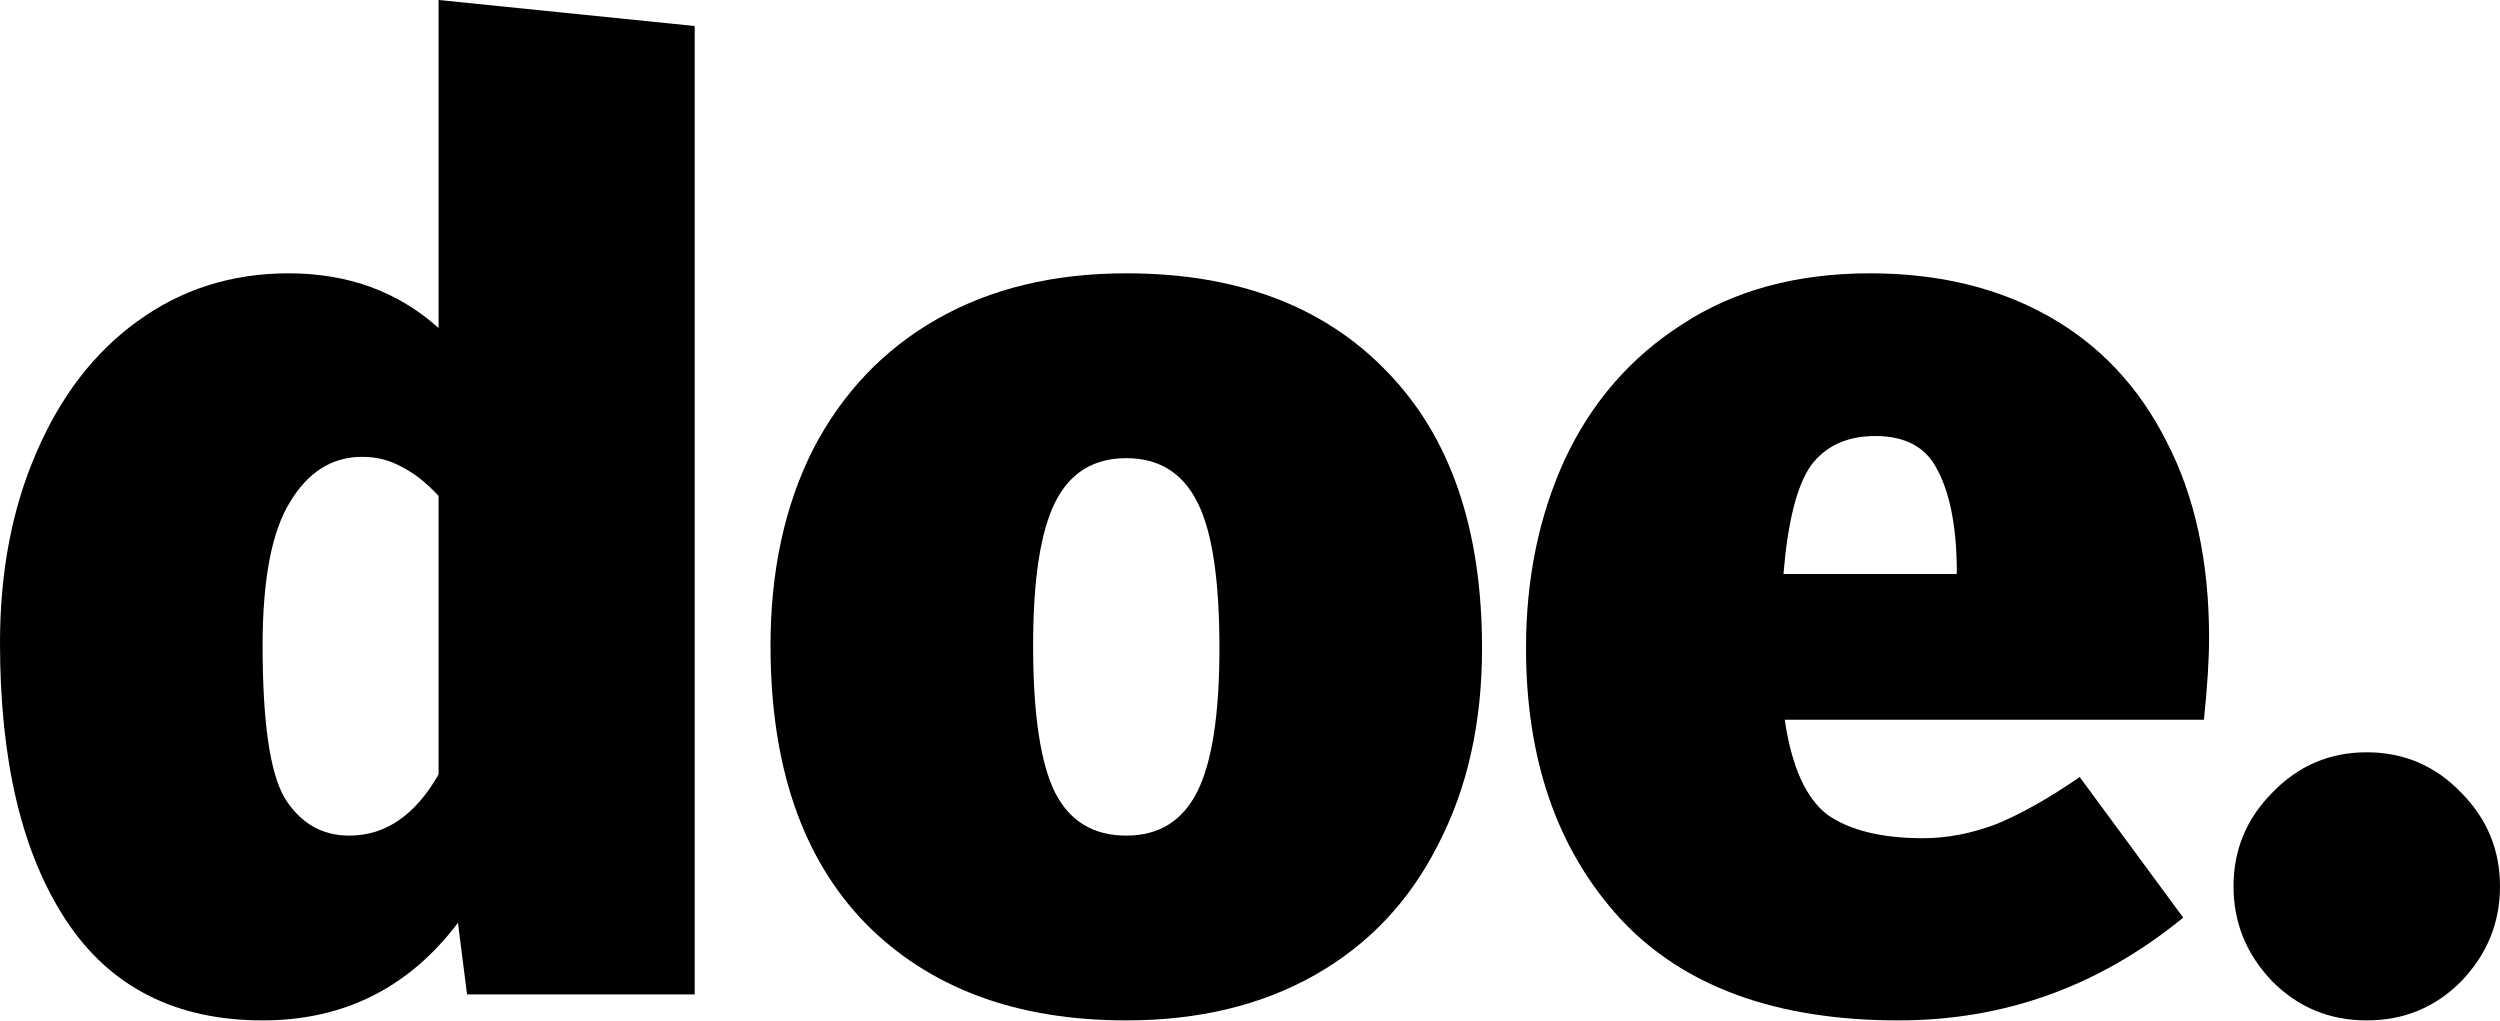
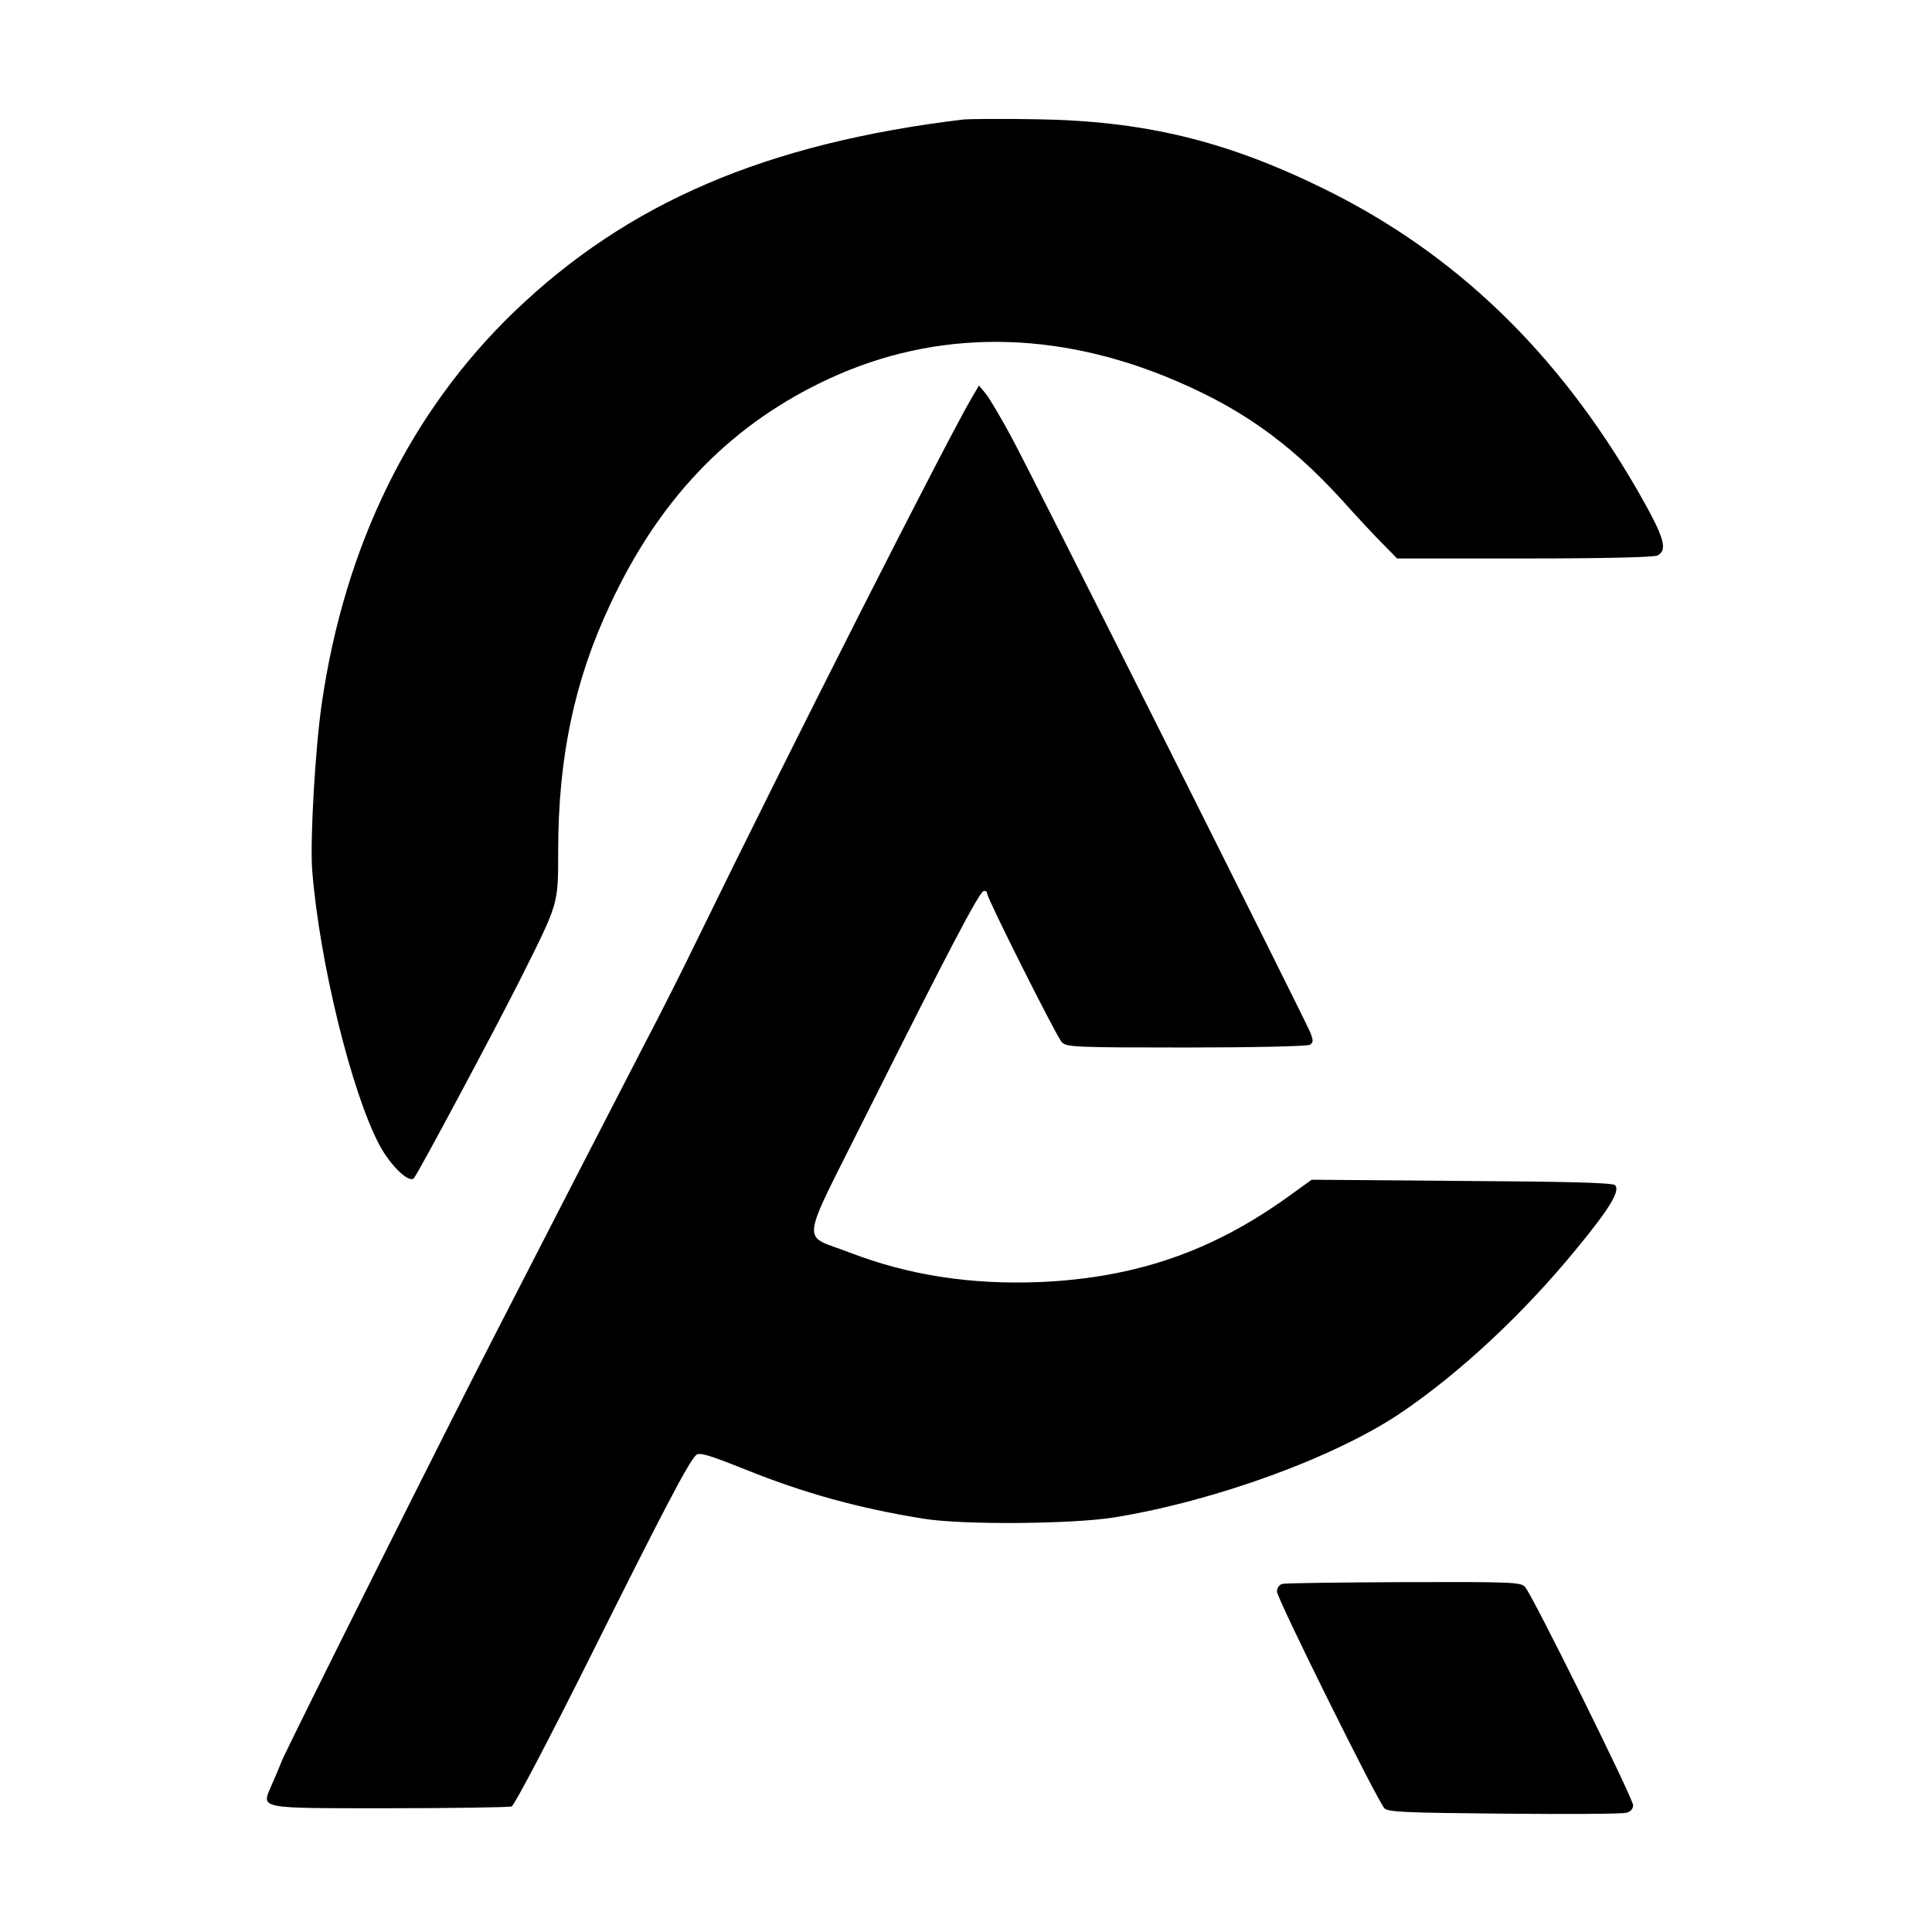
- <svg xmlns="http://www.w3.org/2000/svg" width="49" height="20" viewBox="0 0 49 20" fill="none">
-   <path d="M13.616 0.51V19.49H9.154L8.976 18.087C8.013 19.362 6.736 20 5.147 20C3.44 20 2.155 19.345 1.293 18.036C0.431 16.726 0 14.915 0 12.602C0 11.207 0.237 9.966 0.71 8.878C1.183 7.772 1.843 6.913 2.688 6.301C3.55 5.672 4.539 5.357 5.654 5.357C6.821 5.357 7.801 5.714 8.596 6.429V0L13.616 0.51ZM6.846 16.378C7.556 16.378 8.139 15.978 8.596 15.179V9.719C8.359 9.464 8.123 9.277 7.886 9.158C7.649 9.022 7.387 8.954 7.1 8.954C6.508 8.954 6.035 9.252 5.68 9.847C5.325 10.425 5.147 11.361 5.147 12.653C5.147 14.15 5.291 15.145 5.578 15.638C5.883 16.131 6.305 16.378 6.846 16.378Z" fill="black" />
-   <path d="M22.075 5.357C24.239 5.357 25.938 5.995 27.172 7.27C28.423 8.546 29.048 10.357 29.048 12.704C29.048 14.167 28.761 15.451 28.186 16.556C27.628 17.662 26.825 18.512 25.777 19.107C24.729 19.702 23.495 20 22.075 20C19.911 20 18.204 19.362 16.953 18.087C15.719 16.811 15.102 15 15.102 12.653C15.102 11.191 15.381 9.906 15.939 8.801C16.514 7.696 17.325 6.845 18.373 6.25C19.421 5.655 20.655 5.357 22.075 5.357ZM22.075 8.98C21.433 8.98 20.968 9.269 20.68 9.847C20.393 10.425 20.249 11.361 20.249 12.653C20.249 13.997 20.393 14.957 20.68 15.536C20.968 16.097 21.433 16.378 22.075 16.378C22.717 16.378 23.182 16.088 23.47 15.51C23.757 14.932 23.901 13.997 23.901 12.704C23.901 11.361 23.757 10.408 23.47 9.847C23.182 9.269 22.717 8.98 22.075 8.98Z" fill="black" />
-   <path d="M43.298 12.5C43.298 12.925 43.264 13.461 43.197 14.107H34.981C35.116 15.025 35.395 15.646 35.818 15.969C36.257 16.276 36.883 16.429 37.694 16.429C38.167 16.429 38.649 16.335 39.139 16.148C39.63 15.944 40.171 15.638 40.762 15.23L42.791 17.985C41.151 19.328 39.292 20 37.212 20C34.812 20 32.995 19.337 31.761 18.01C30.527 16.667 29.91 14.898 29.91 12.704C29.91 11.344 30.163 10.111 30.67 9.005C31.195 7.883 31.964 6.998 32.978 6.352C33.992 5.689 35.218 5.357 36.655 5.357C37.99 5.357 39.156 5.638 40.154 6.199C41.151 6.76 41.92 7.577 42.461 8.648C43.019 9.719 43.298 11.003 43.298 12.5ZM38.353 11.071C38.337 10.272 38.21 9.651 37.973 9.209C37.753 8.767 37.348 8.546 36.756 8.546C36.198 8.546 35.776 8.742 35.488 9.133C35.218 9.524 35.04 10.23 34.956 11.25H38.353V11.071Z" fill="black" />
-   <path d="M46.388 14.745C47.115 14.745 47.732 15.008 48.239 15.536C48.746 16.046 49 16.658 49 17.372C49 18.087 48.746 18.707 48.239 19.235C47.732 19.745 47.115 20 46.388 20C45.661 20 45.044 19.745 44.537 19.235C44.03 18.707 43.777 18.087 43.777 17.372C43.777 16.658 44.03 16.046 44.537 15.536C45.044 15.008 45.661 14.745 46.388 14.745Z" fill="black" />
+ <svg xmlns="http://www.w3.org/2000/svg" version="1.0" width="640pt" height="640pt" viewBox="0 0 640 640" preserveAspectRatio="xMidYMid meet">
+   <g transform="translate(0,640) scale(0.1,-0.1)" fill="#000000" stroke="none">
+     <path d="M3190 6004 c-653 -79 -1111 -275 -1488 -638 -343 -331 -560 -773 -636 -1296 -22 -151 -39 -451 -32 -550 23 -302 131 -742 224 -915 37 -68 97 -125 113 -108 13 14 267 489 353 660 127 254 125 244 125 424 0 309 54 566 172 816 160 344 386 582 693 733 354 175 748 183 1144 24 242 -98 408 -214 587 -410 49 -55 110 -120 136 -146 l47 -48 421 0 c272 0 429 4 442 10 35 19 22 61 -68 218 -265 458 -604 784 -1038 997 -326 160 -598 225 -955 230 -113 2 -221 1 -240 -1z" />
+     <path d="M3223 5089 c-76 -126 -601 -1161 -917 -1809 -41 -85 -117 -236 -169 -335 -51 -99 -155 -301 -232 -450 -76 -148 -194 -378 -262 -510 -166 -322 -684 -1359 -708 -1415 -10 -25 -26 -63 -36 -85 -33 -78 -50 -75 391 -75 213 0 396 3 405 6 9 4 122 219 259 493 242 485 325 644 351 670 11 11 36 4 162 -46 195 -79 380 -130 593 -164 130 -21 497 -18 635 5 334 55 725 198 943 344 197 133 406 328 581 541 114 138 149 197 131 215 -8 8 -156 12 -508 14 l-497 4 -79 -57 c-252 -181 -505 -268 -821 -282 -229 -9 -433 22 -631 98 -162 63 -169 7 58 461 271 541 371 731 386 736 6 2 12 -1 12 -8 0 -16 229 -472 247 -492 15 -17 47 -18 412 -18 218 0 402 4 410 9 12 8 12 14 1 42 -24 56 -922 1847 -989 1970 -34 63 -72 128 -85 144 l-23 28 -20 -34z" />
+     <path d="M4248 1153 c-10 -2 -18 -14 -18 -25 0 -23 333 -694 356 -718 12 -13 73 -15 396 -18 210 -2 392 -1 405 3 14 3 23 13 23 25 0 22 -333 695 -358 723 -14 16 -45 17 -401 16 -212 -1 -394 -3 -403 -6z" />
+   </g>
</svg>
